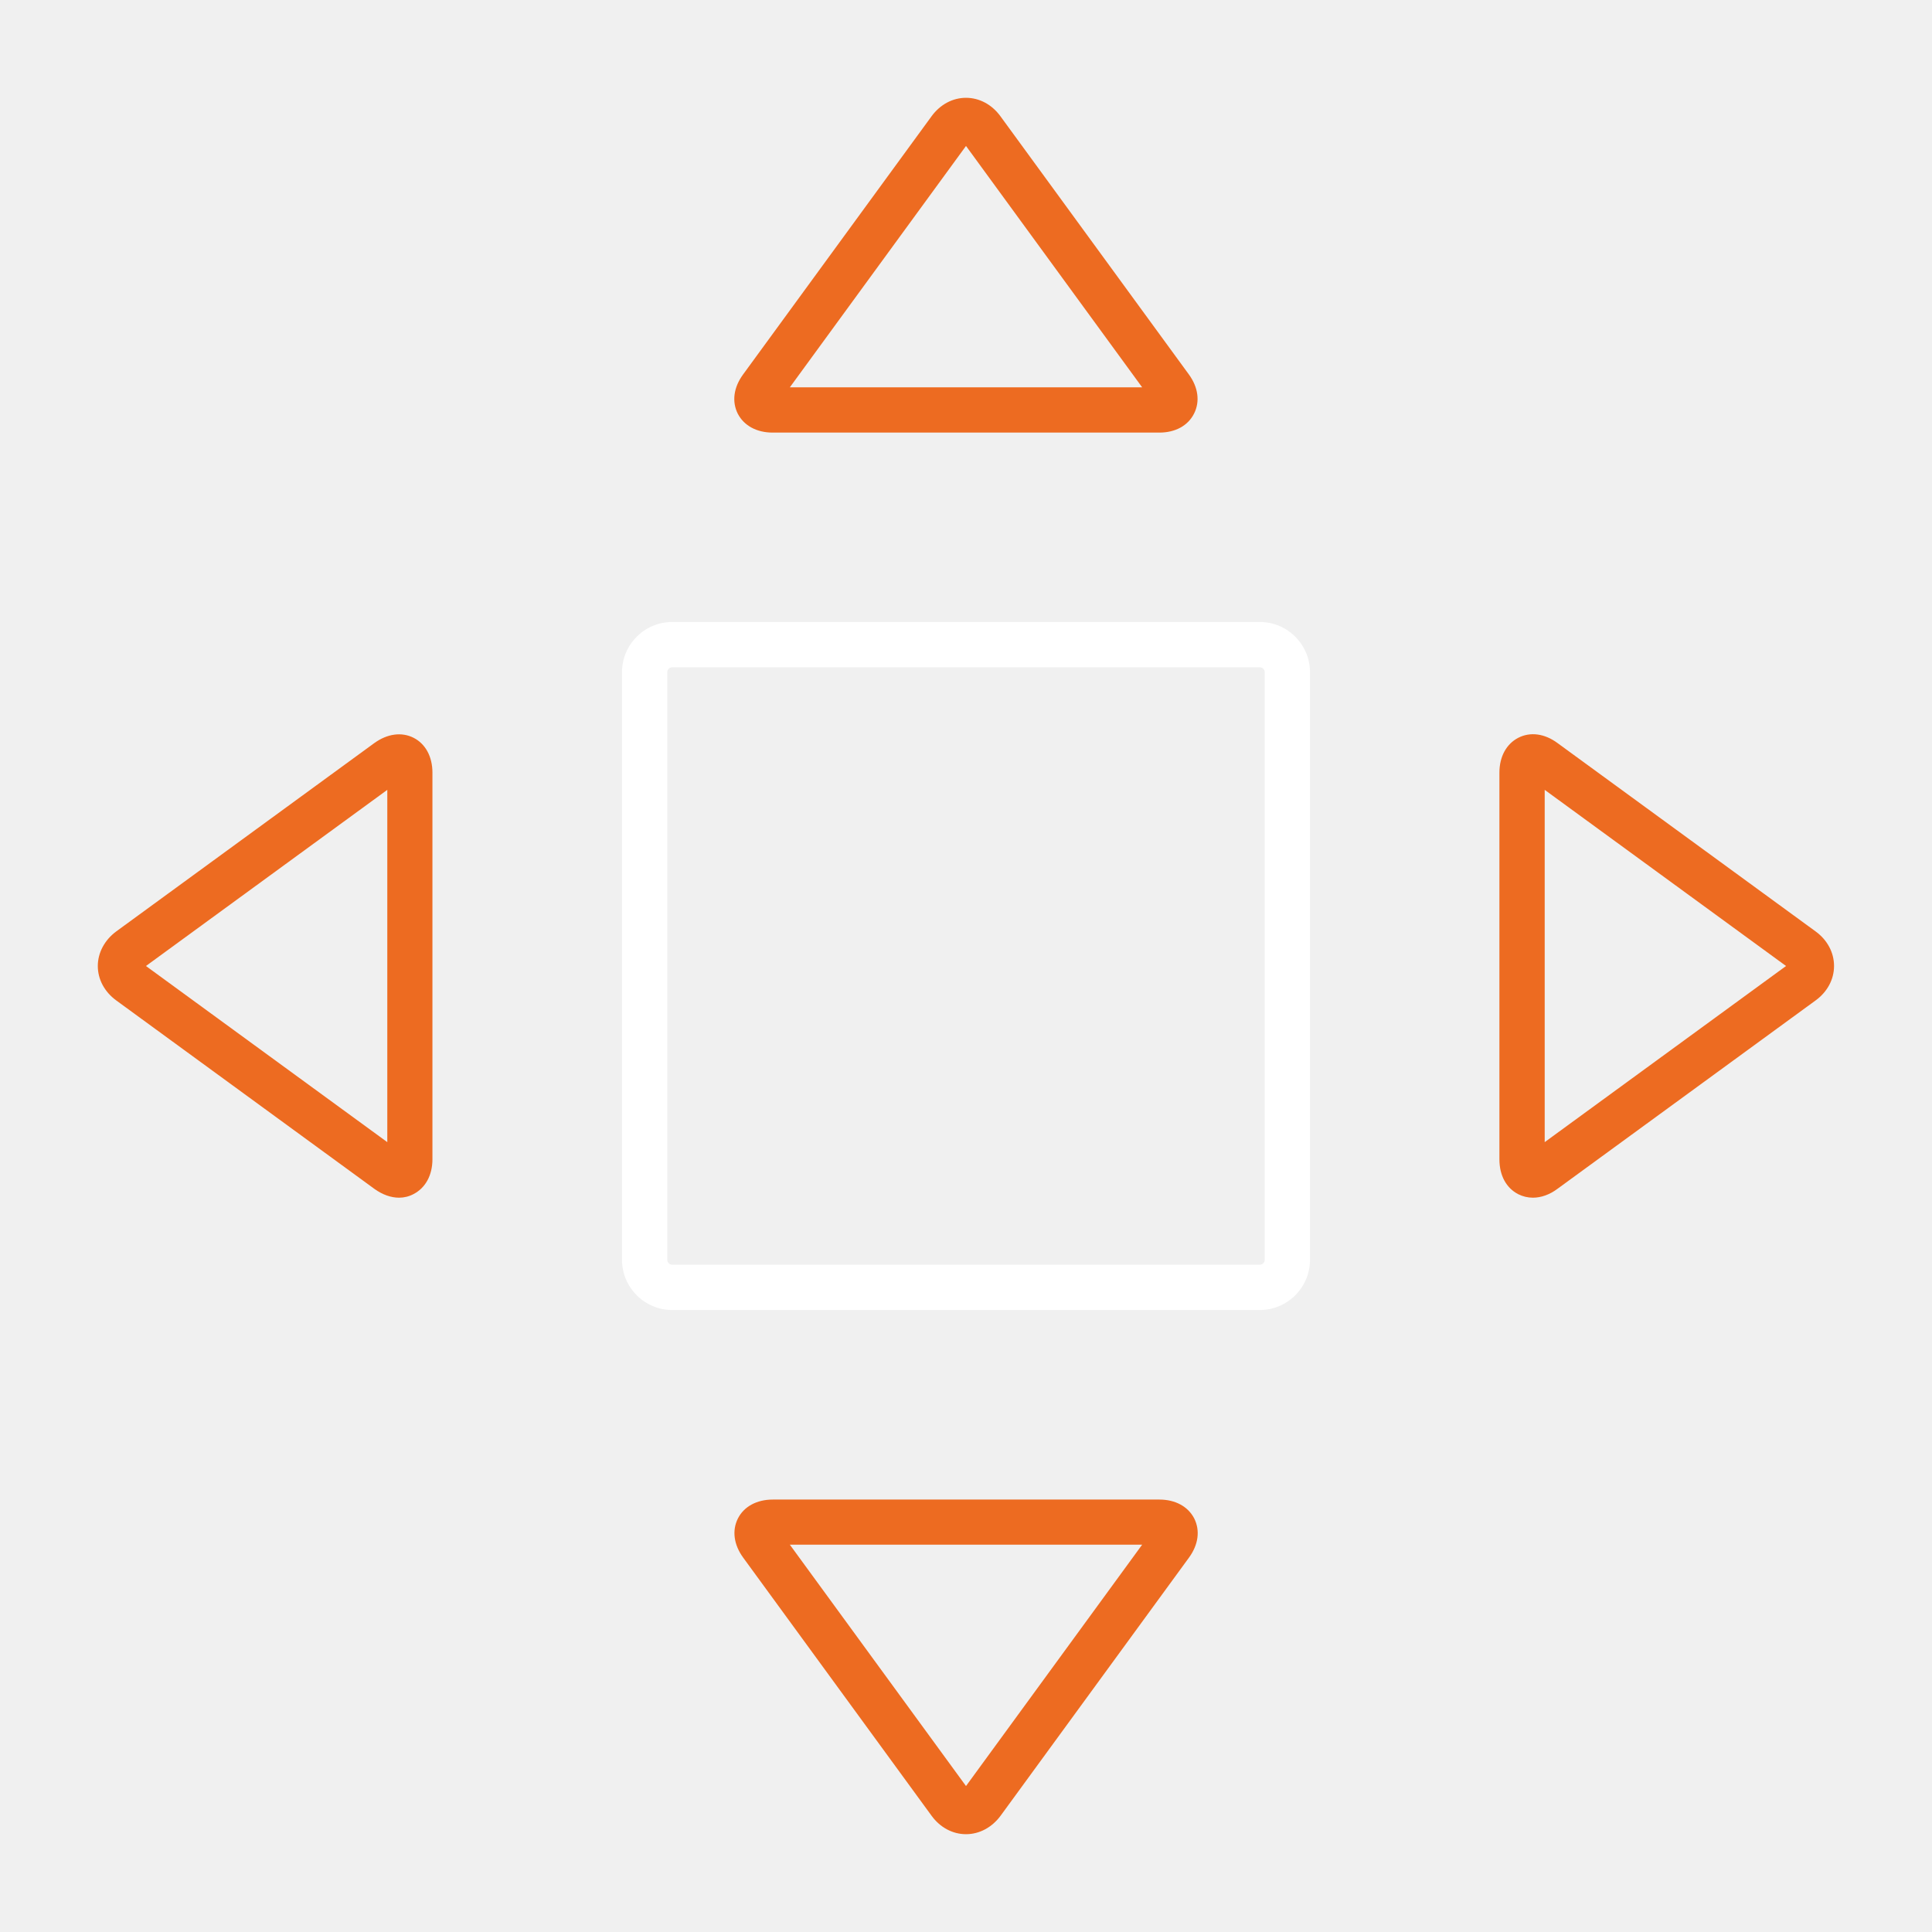
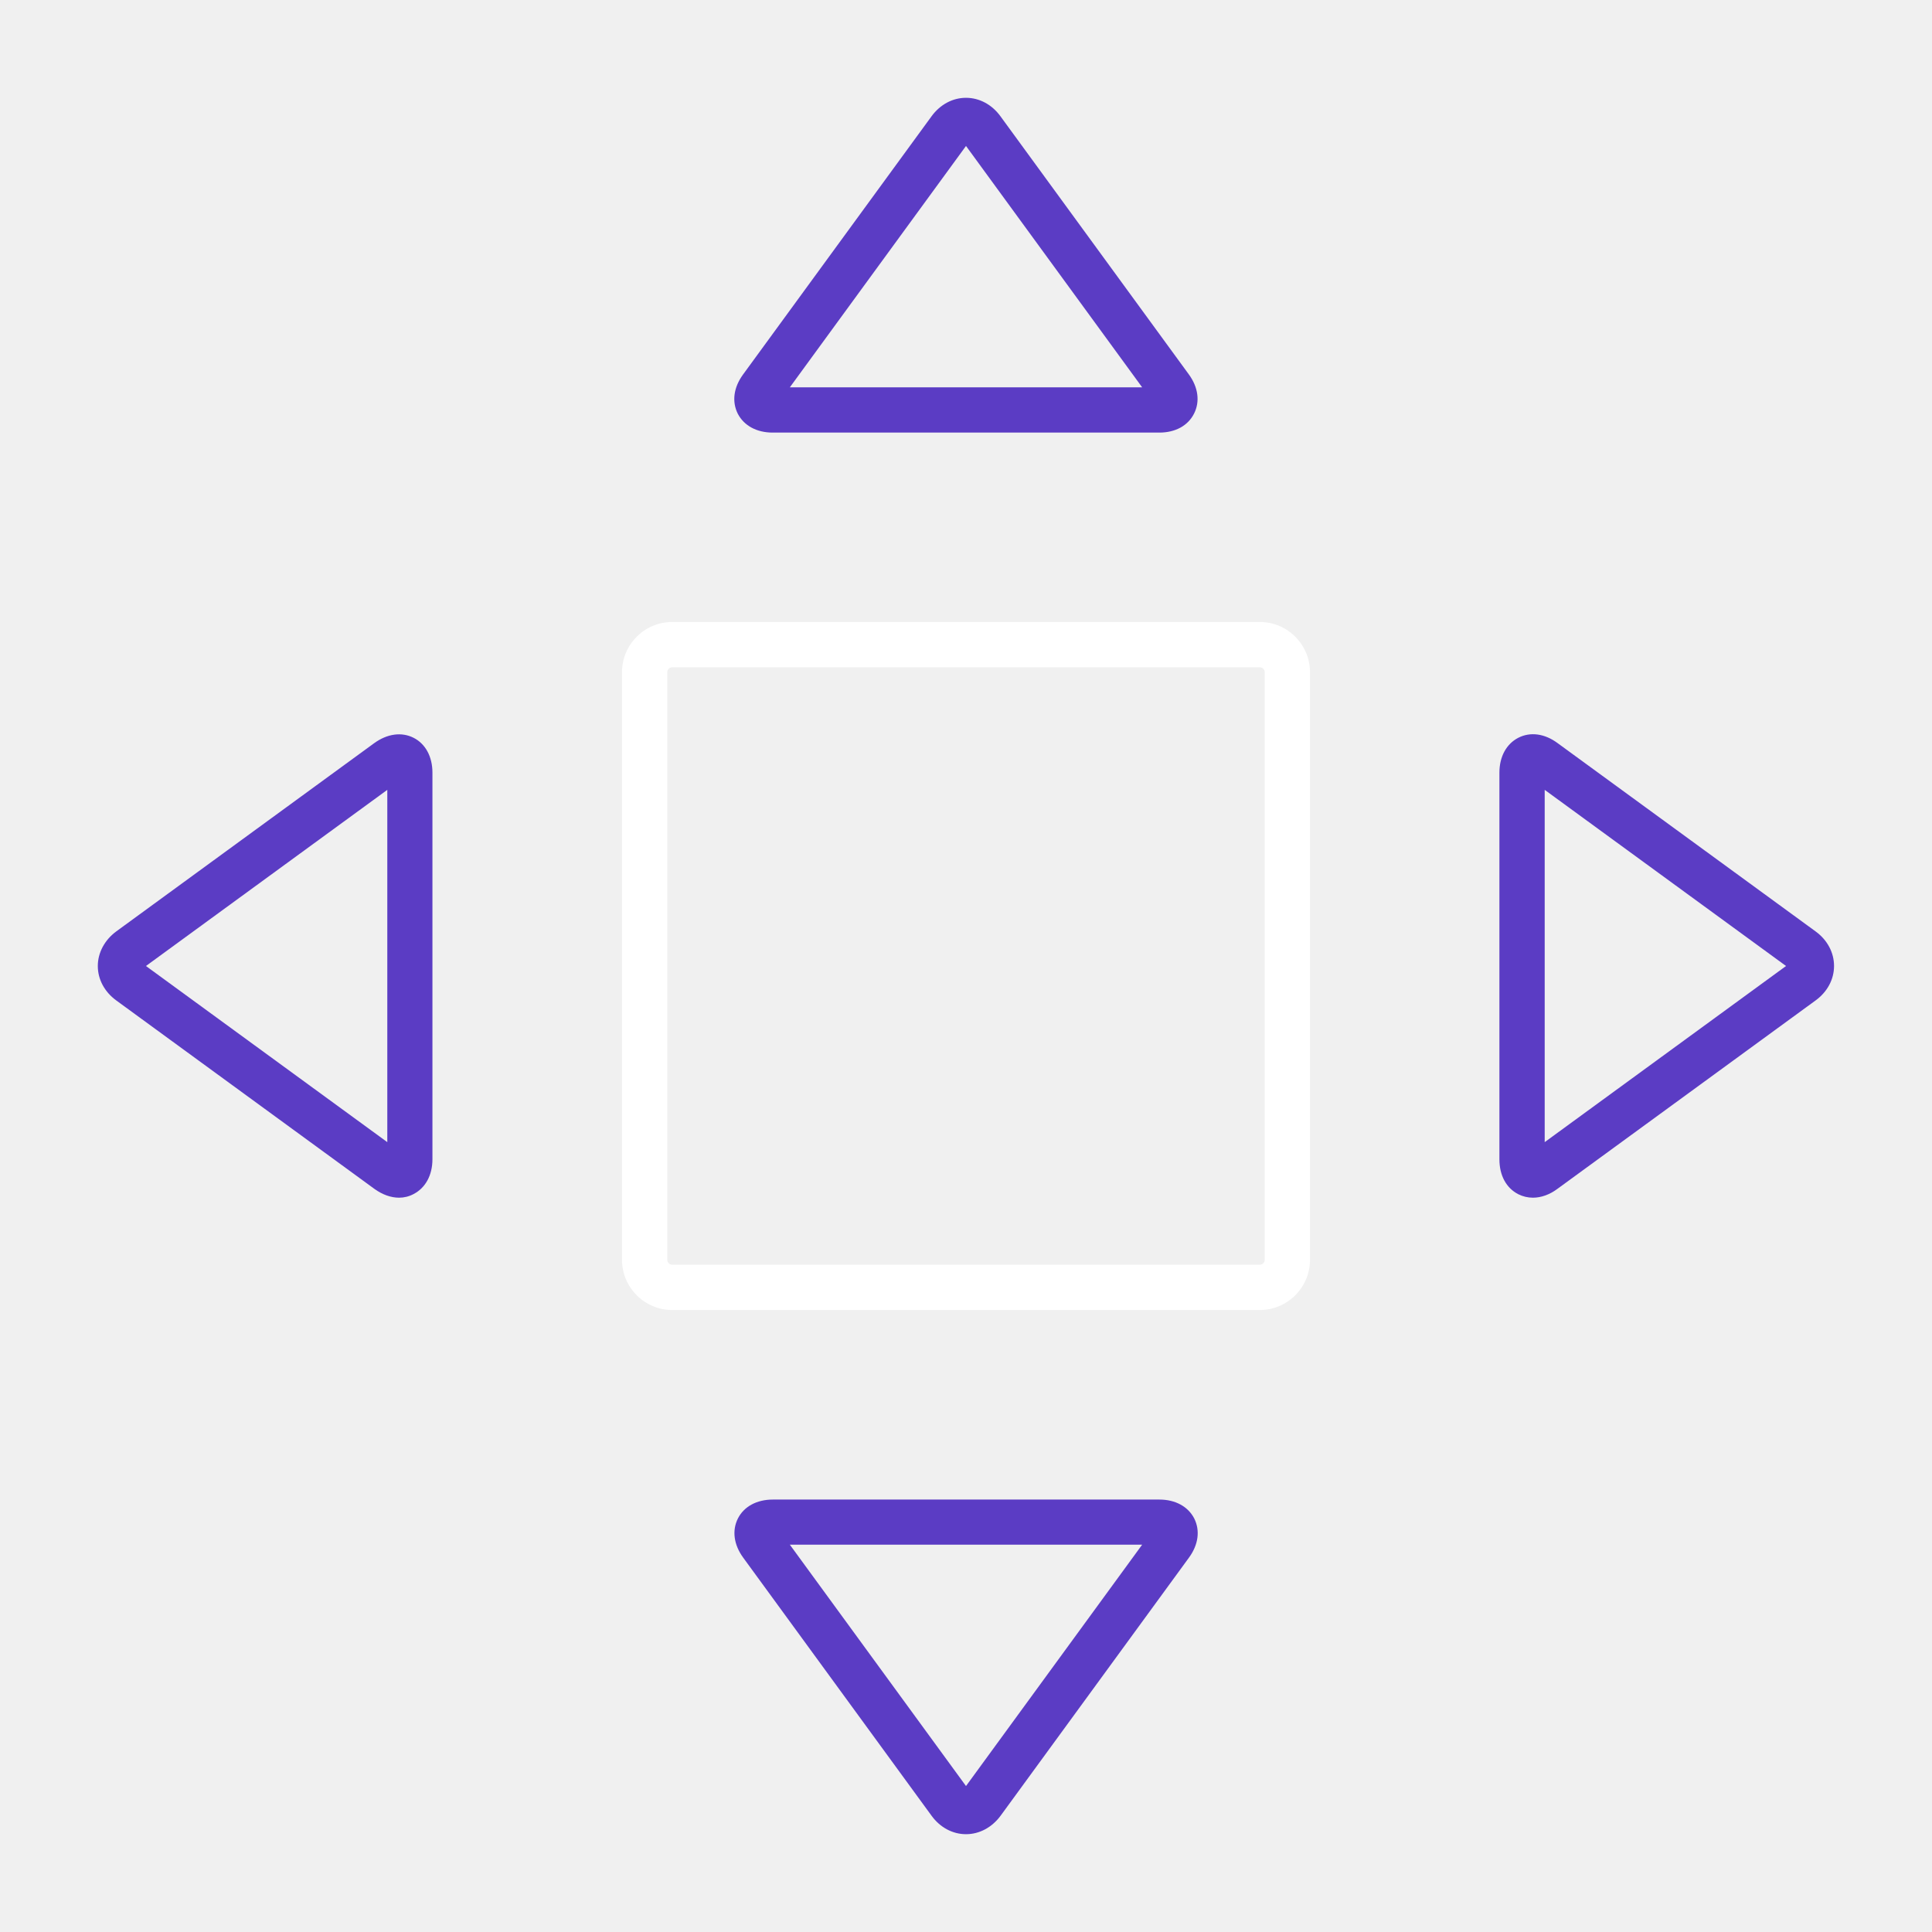
<svg xmlns="http://www.w3.org/2000/svg" version="1.0" id="Layer_1" x="0px" y="0px" viewBox="0 0 128 128" enable-background="new 0 0 128 128" xml:space="preserve">
  <g id="move">
    <g>
      <path fill="#FFFFFF" d="M83.47,86.79H44.53c-1.83,0-3.32-1.49-3.32-3.32V44.53c0-1.83,1.49-3.32,3.32-3.32h38.94    c1.83,0,3.32,1.49,3.32,3.32v38.94C86.79,85.3,85.3,86.79,83.47,86.79z M44.53,44.21c-0.17,0-0.32,0.15-0.32,0.32v38.94    c0,0.17,0.15,0.32,0.32,0.32h38.94c0.17,0,0.32-0.15,0.32-0.32V44.53c0-0.17-0.15-0.32-0.32-0.32H44.53z" />
    </g>
    <g>
      <g>
        <g>
-           <path fill="#ED6B21" d="M76.81,28.66H51.19c-1.06,0-1.9-0.46-2.31-1.25c-0.4-0.8-0.28-1.74,0.35-2.6L61.72,7.7      c0.57-0.78,1.4-1.22,2.28-1.22c0,0,0,0,0,0c0.89,0,1.72,0.45,2.28,1.22l12.48,17.1c0.63,0.86,0.75,1.81,0.35,2.6      C78.71,28.2,77.87,28.66,76.81,28.66z M52.33,25.66l23.34,0L64,9.67L52.33,25.66z" />
+           <path fill="#5B3CC4" d="M76.81,28.66H51.19c-1.06,0-1.9-0.46-2.31-1.25c-0.4-0.8-0.28-1.74,0.35-2.6L61.72,7.7      c0.57-0.78,1.4-1.22,2.28-1.22c0,0,0,0,0,0c0.89,0,1.72,0.45,2.28,1.22l12.48,17.1c0.63,0.86,0.75,1.81,0.35,2.6      C78.71,28.2,77.87,28.66,76.81,28.66z M52.33,25.66l23.34,0L64,9.67L52.33,25.66z" />
        </g>
      </g>
      <g>
        <g>
-           <path fill="#ED6B21" d="M26.44,79.35c-0.54,0-1.1-0.2-1.63-0.58L7.7,66.28c-0.78-0.57-1.22-1.4-1.22-2.28s0.45-1.72,1.22-2.29      l17.1-12.48c0.86-0.62,1.81-0.75,2.6-0.35s1.25,1.25,1.25,2.31v25.61c0,1.06-0.46,1.9-1.25,2.31      C27.1,79.27,26.77,79.35,26.44,79.35z M9.67,64l15.99,11.67l0-23.34L9.67,64z" />
+           <path fill="#5B3CC4" d="M26.44,79.35c-0.54,0-1.1-0.2-1.63-0.58L7.7,66.28c-0.78-0.57-1.22-1.4-1.22-2.28s0.45-1.72,1.22-2.29      l17.1-12.48c0.86-0.62,1.81-0.75,2.6-0.35s1.25,1.25,1.25,2.31v25.61c0,1.06-0.46,1.9-1.25,2.31      C27.1,79.27,26.77,79.35,26.44,79.35z M9.67,64l15.99,11.67l0-23.34L9.67,64z" />
        </g>
      </g>
      <g>
        <g>
-           <path fill="#ED6B21" d="M64,121.52c-0.89,0-1.72-0.45-2.28-1.22l-12.48-17.1c-0.63-0.86-0.75-1.81-0.35-2.6s1.25-1.25,2.31-1.25      h25.61c1.06,0,1.9,0.46,2.31,1.25c0.4,0.8,0.28,1.74-0.35,2.6l-12.48,17.1C65.72,121.07,64.89,121.52,64,121.52L64,121.52z       M52.33,102.34L64,118.33l11.67-15.99L52.33,102.34z M76.87,102.34L76.87,102.34L76.87,102.34z" />
+           <path fill="#5B3CC4" d="M64,121.52c-0.89,0-1.72-0.45-2.28-1.22l-12.48-17.1c-0.63-0.86-0.75-1.81-0.35-2.6s1.25-1.25,2.31-1.25      h25.61c1.06,0,1.9,0.46,2.31,1.25c0.4,0.8,0.28,1.74-0.35,2.6l-12.48,17.1C65.72,121.07,64.89,121.52,64,121.52L64,121.52z       M52.33,102.34L64,118.33l11.67-15.99L52.33,102.34z M76.87,102.34L76.87,102.34L76.87,102.34z" />
        </g>
      </g>
      <g>
        <g>
-           <path fill="#ED6B21" d="M101.56,79.35c-0.34,0-0.67-0.08-0.97-0.23c-0.8-0.41-1.25-1.25-1.25-2.31V51.19      c0-1.06,0.46-1.9,1.25-2.31c0.8-0.41,1.75-0.28,2.6,0.35l17.1,12.48c0.78,0.57,1.22,1.4,1.22,2.29s-0.45,1.72-1.22,2.28      l-17.1,12.48C102.67,79.15,102.1,79.35,101.56,79.35z M102.34,52.33l0,23.34L118.33,64L102.34,52.33z" />
+           <path fill="#5B3CC4" d="M101.56,79.35c-0.34,0-0.67-0.08-0.97-0.23c-0.8-0.41-1.25-1.25-1.25-2.31V51.19      c0-1.06,0.46-1.9,1.25-2.31c0.8-0.41,1.75-0.28,2.6,0.35l17.1,12.48c0.78,0.57,1.22,1.4,1.22,2.29s-0.45,1.72-1.22,2.28      l-17.1,12.48C102.67,79.15,102.1,79.35,101.56,79.35z M102.34,52.33l0,23.34L118.33,64L102.34,52.33z" />
        </g>
      </g>
    </g>
  </g>
</svg>
